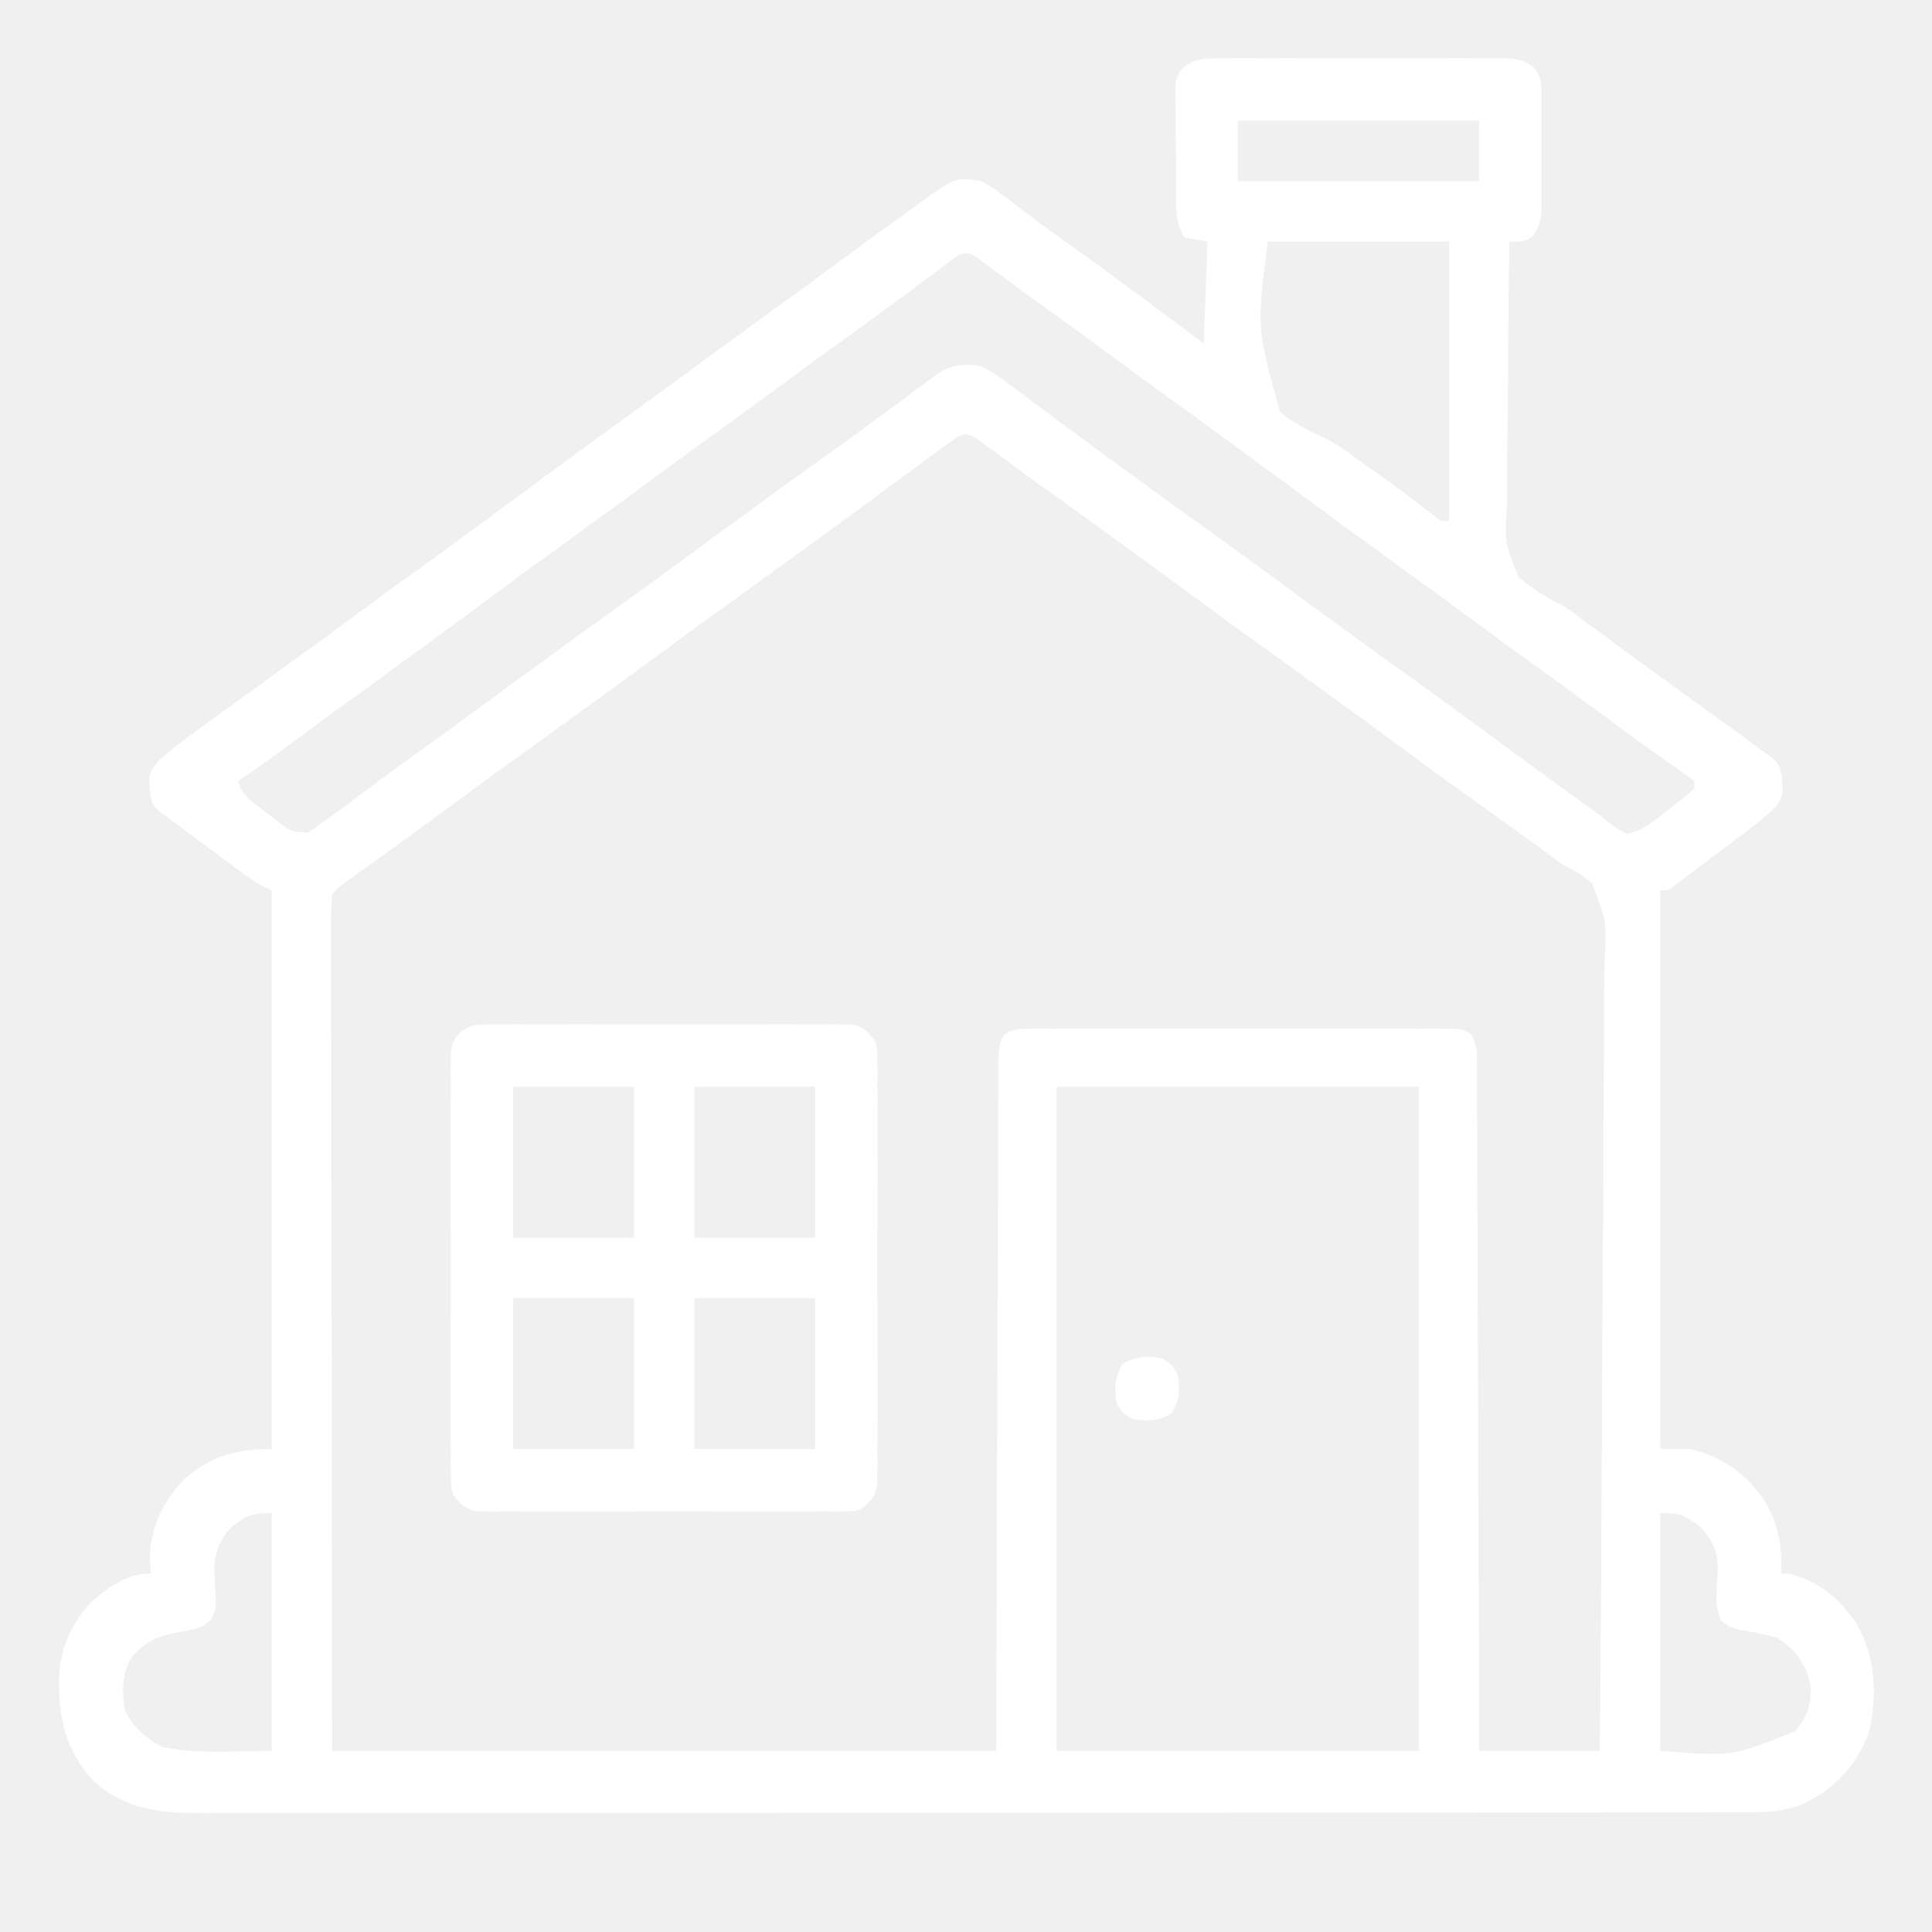
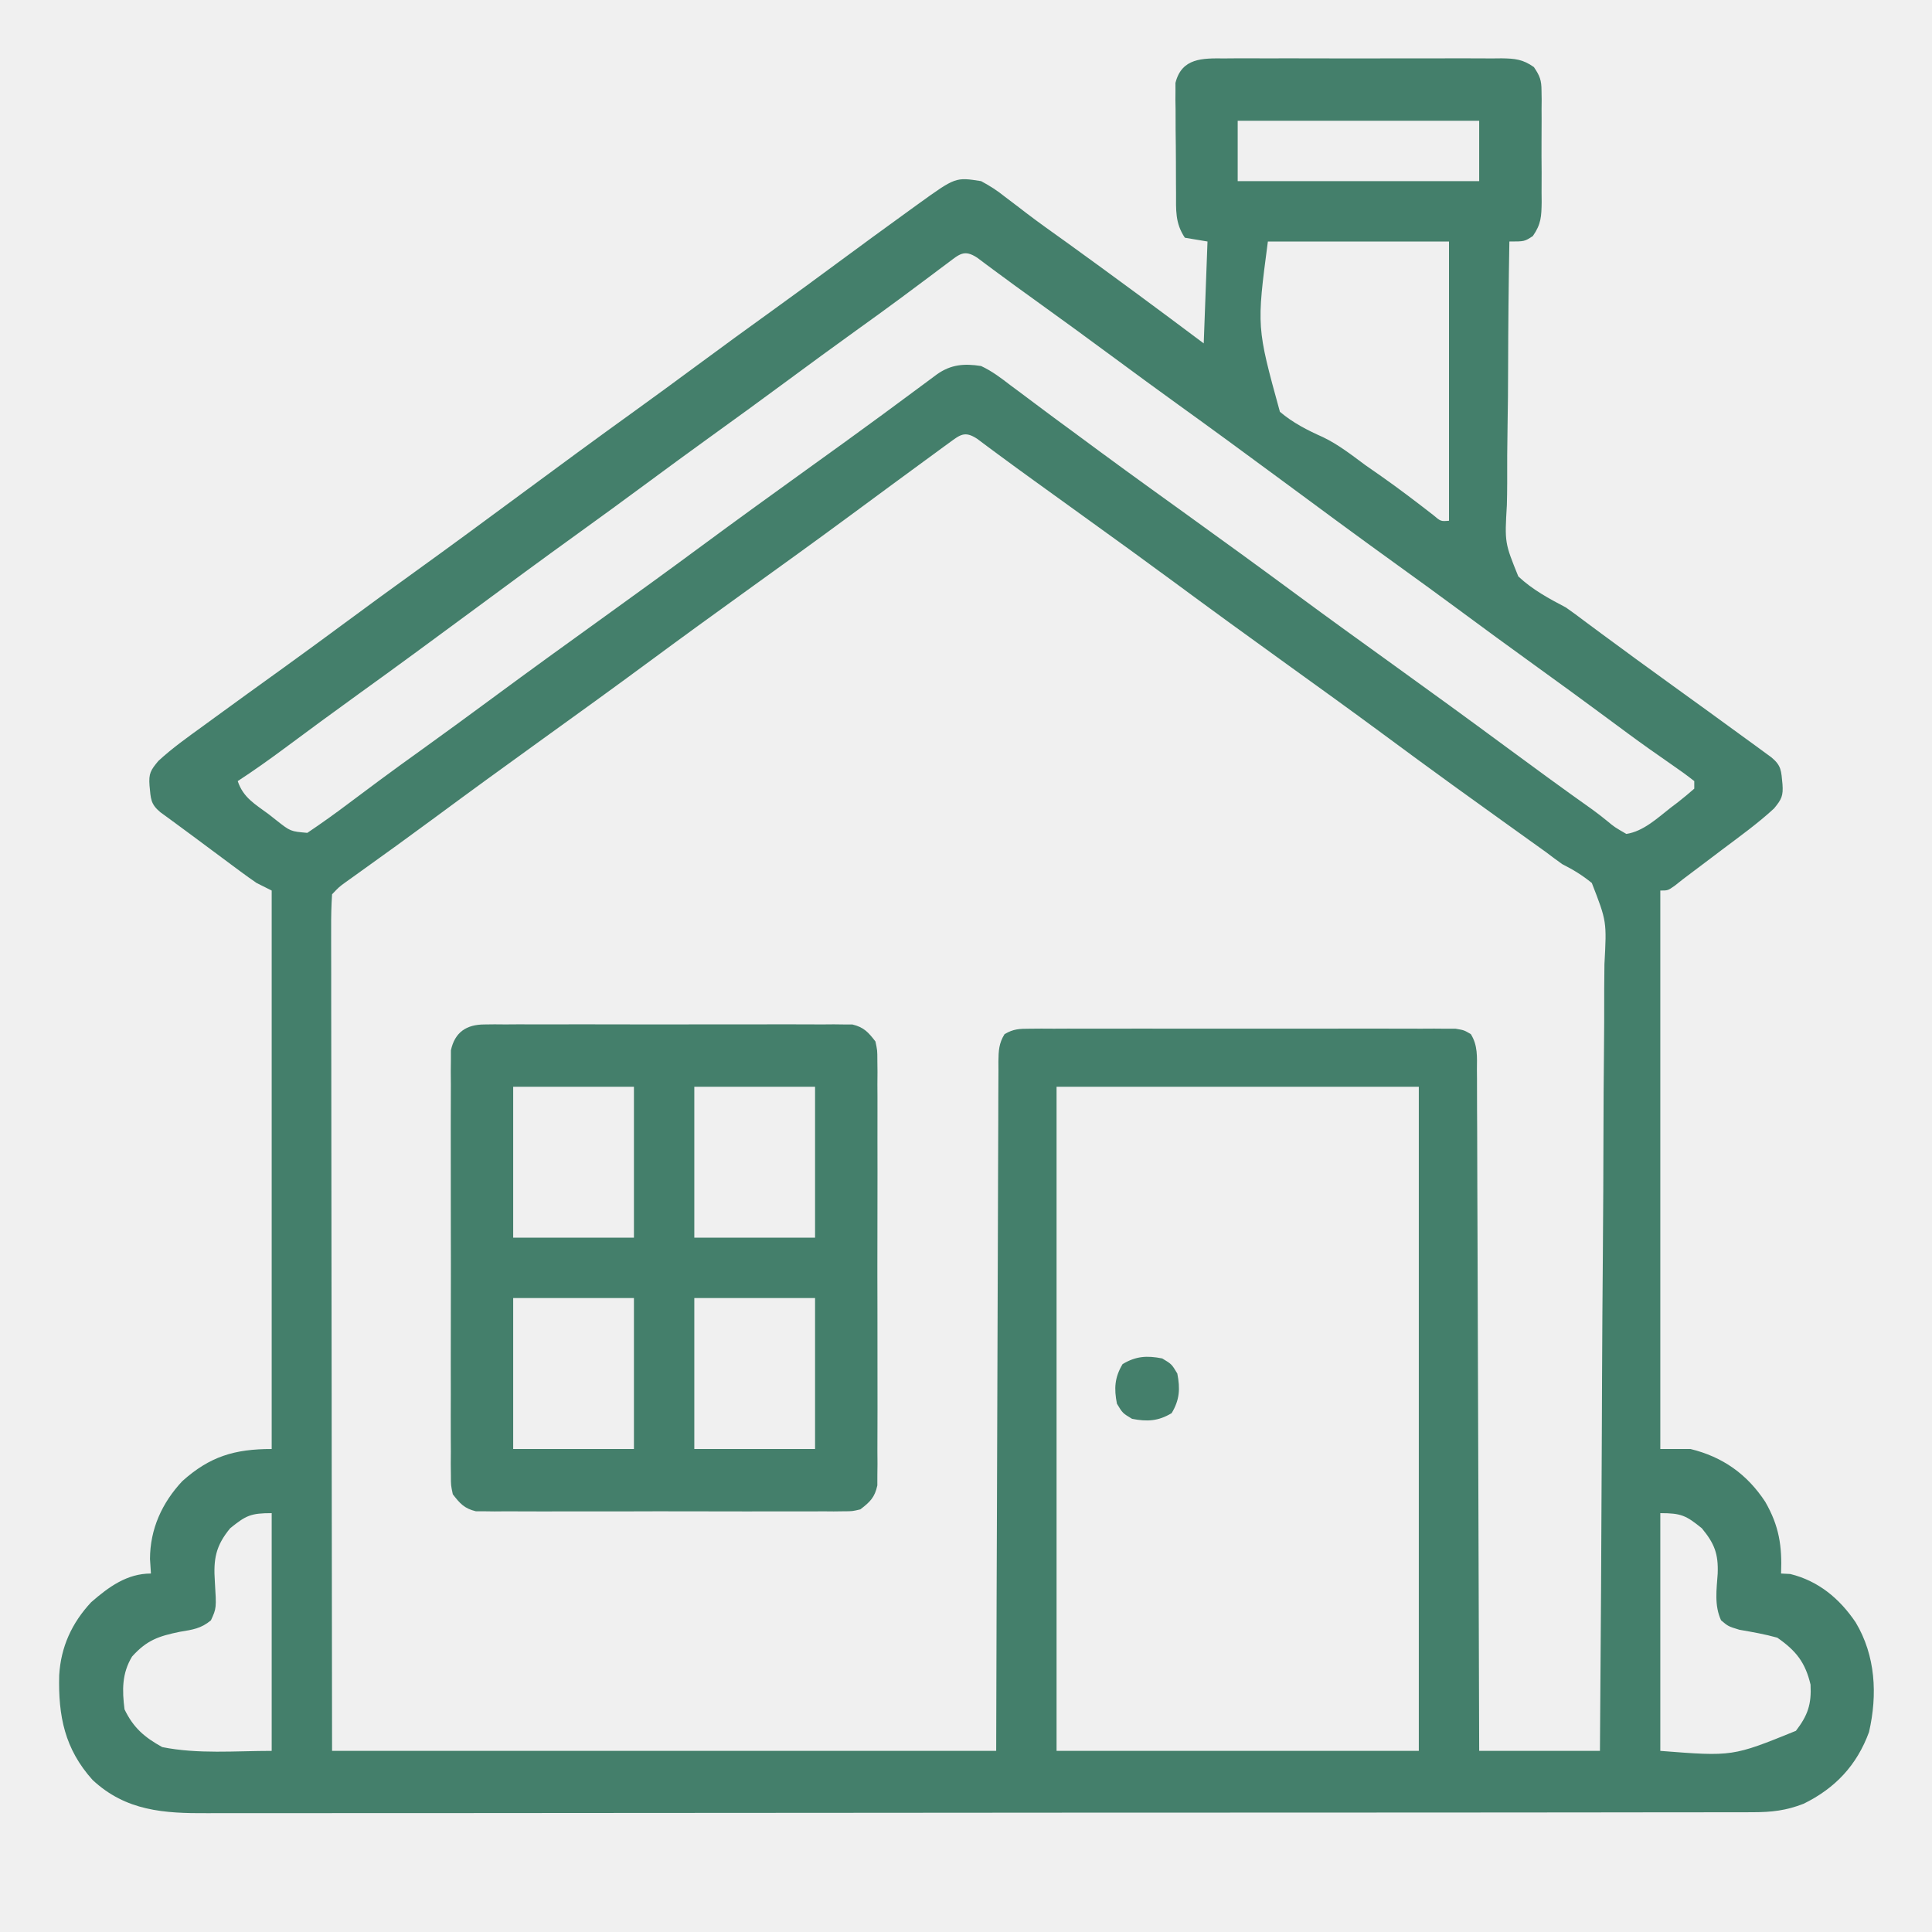
<svg xmlns="http://www.w3.org/2000/svg" version="1.1" width="512" height="512">
-   <path d="M0 0 C0.852 -0.007 1.705 -0.014 2.583 -0.021 C5.4 -0.039 8.215 -0.027 11.031 -0.014 C12.989 -0.016 14.947 -0.02 16.904 -0.025 C21.007 -0.031 25.109 -0.023 29.211 -0.004 C34.47 0.019 39.729 0.006 44.989 -0.018 C49.031 -0.033 53.073 -0.028 57.115 -0.018 C59.055 -0.015 60.994 -0.018 62.933 -0.028 C65.644 -0.038 68.352 -0.022 71.062 0 C71.865 -0.008 72.667 -0.016 73.493 -0.025 C77.007 0.029 79.131 0.232 82.028 2.296 C83.632 4.667 84.036 5.758 84.049 8.58 C84.061 9.368 84.074 10.155 84.087 10.967 C84.075 12.229 84.075 12.229 84.062 13.518 C84.066 14.39 84.07 15.263 84.074 16.162 C84.077 18.005 84.069 19.847 84.053 21.689 C84.031 24.508 84.053 27.324 84.078 30.143 C84.075 31.934 84.07 33.726 84.062 35.518 C84.071 36.359 84.079 37.201 84.087 38.068 C84.026 41.869 83.961 43.9 81.748 47.08 C79.531 48.518 79.531 48.518 75.531 48.518 C75.337 59.688 75.219 70.857 75.197 82.03 C75.184 87.219 75.146 92.405 75.048 97.593 C74.954 102.606 74.929 107.615 74.951 112.629 C74.947 114.536 74.919 116.442 74.866 118.348 C74.284 128.338 74.284 128.338 77.903 137.283 C81.68 140.812 85.982 143.123 90.531 145.518 C92.185 146.679 93.822 147.866 95.422 149.1 C96.501 149.898 96.501 149.898 97.602 150.713 C98.321 151.247 99.04 151.78 99.781 152.33 C106.004 156.932 112.25 161.496 118.531 166.018 C125.065 170.729 131.591 175.451 138.094 180.205 C138.922 180.806 139.75 181.406 140.604 182.025 C141.365 182.584 142.126 183.142 142.91 183.717 C143.924 184.457 143.924 184.457 144.959 185.212 C147.642 187.44 147.555 188.755 147.906 192.33 C148.133 195.418 147.674 196.345 145.668 198.771 C141.386 202.727 136.623 206.145 131.969 209.643 C131.023 210.358 130.078 211.073 129.104 211.811 C126.582 213.717 124.058 215.619 121.531 217.518 C120.813 218.087 120.095 218.657 119.356 219.244 C117.531 220.518 117.531 220.518 115.531 220.518 C115.531 269.358 115.531 318.198 115.531 368.518 C118.171 368.518 120.811 368.518 123.531 368.518 C132.078 370.602 138.545 375.208 143.344 382.518 C147.029 388.93 147.823 394.222 147.531 401.518 C148.336 401.559 149.14 401.6 149.969 401.643 C157.432 403.476 163.058 408.168 167.312 414.479 C172.573 423.28 173.121 433.592 170.84 443.529 C167.628 452.305 161.892 458.414 153.531 462.518 C148.902 464.339 145.038 464.769 140.074 464.775 C139.341 464.778 138.608 464.782 137.852 464.785 C135.394 464.795 132.935 464.79 130.477 464.785 C128.697 464.789 126.917 464.793 125.137 464.799 C120.244 464.811 115.352 464.811 110.459 464.808 C105.183 464.808 99.906 464.819 94.63 464.828 C84.292 464.845 73.955 464.851 63.617 464.852 C55.214 464.853 46.811 464.857 38.409 464.863 C14.589 464.881 -9.231 464.89 -33.05 464.888 C-34.977 464.888 -34.977 464.888 -36.942 464.888 C-38.228 464.888 -39.514 464.888 -40.839 464.888 C-61.68 464.887 -82.521 464.906 -103.362 464.934 C-124.758 464.963 -146.154 464.977 -167.55 464.975 C-179.563 464.975 -191.577 464.98 -203.59 465.002 C-213.819 465.02 -224.047 465.024 -234.276 465.011 C-239.495 465.004 -244.713 465.004 -249.931 465.021 C-254.711 465.037 -259.49 465.034 -264.269 465.017 C-265.996 465.014 -267.723 465.017 -269.45 465.028 C-280.974 465.098 -291.096 464.479 -299.938 456.221 C-307.331 447.997 -309.051 439.283 -308.781 428.506 C-308.356 420.986 -305.435 414.624 -300.312 409.123 C-295.607 405.026 -290.796 401.518 -284.469 401.518 C-284.551 400.239 -284.634 398.96 -284.719 397.643 C-284.694 389.73 -281.544 382.801 -276.172 377.049 C-268.882 370.494 -262.29 368.518 -252.469 368.518 C-252.469 319.678 -252.469 270.838 -252.469 220.518 C-253.789 219.858 -255.109 219.198 -256.469 218.518 C-257.911 217.531 -259.332 216.513 -260.734 215.471 C-261.543 214.873 -262.351 214.274 -263.184 213.658 C-264.438 212.722 -264.438 212.722 -265.719 211.768 C-266.54 211.159 -267.361 210.551 -268.207 209.924 C-269.839 208.714 -271.468 207.501 -273.096 206.285 C-274.667 205.115 -276.244 203.952 -277.826 202.797 C-278.549 202.266 -279.271 201.736 -280.016 201.189 C-280.659 200.721 -281.301 200.253 -281.964 199.771 C-284.597 197.578 -284.499 196.212 -284.844 192.705 C-285.077 189.525 -284.584 188.654 -282.488 186.162 C-278.84 182.795 -274.796 179.925 -270.781 177.018 C-269.525 176.1 -269.525 176.1 -268.244 175.164 C-261.928 170.556 -255.587 165.982 -249.241 161.414 C-243.79 157.485 -238.373 153.511 -232.969 149.518 C-226.829 144.98 -220.665 140.478 -214.469 136.018 C-205.081 129.258 -195.772 122.393 -186.469 115.518 C-176.429 108.097 -166.371 100.706 -156.238 93.412 C-150.788 89.484 -145.372 85.51 -139.969 81.518 C-133.092 76.436 -126.178 71.408 -119.238 66.412 C-113.788 62.484 -108.372 58.51 -102.969 54.518 C-96.493 49.733 -89.996 44.982 -83.469 40.268 C-82.709 39.718 -81.949 39.169 -81.166 38.604 C-71.245 31.451 -71.245 31.451 -64.469 32.518 C-62.027 33.834 -60.215 35.001 -58.094 36.705 C-56.872 37.631 -55.649 38.557 -54.426 39.482 C-53.785 39.977 -53.143 40.472 -52.483 40.982 C-48.974 43.657 -45.37 46.2 -41.781 48.768 C-29.588 57.564 -17.496 66.497 -5.469 75.518 C-5.139 66.608 -4.809 57.698 -4.469 48.518 C-6.449 48.188 -8.429 47.858 -10.469 47.518 C-13.091 43.585 -12.793 40.182 -12.805 35.615 C-12.811 34.741 -12.818 33.867 -12.825 32.966 C-12.835 31.118 -12.84 29.27 -12.839 27.421 C-12.844 24.594 -12.88 21.768 -12.918 18.941 C-12.924 17.145 -12.928 15.349 -12.93 13.553 C-12.944 12.708 -12.958 11.863 -12.973 10.992 C-12.967 10.202 -12.961 9.411 -12.955 8.596 C-12.957 7.903 -12.96 7.211 -12.963 6.497 C-11.301 -0.156 -5.817 -0.059 0 0 Z M3.531 16.518 C3.531 21.798 3.531 27.078 3.531 32.518 C24.651 32.518 45.771 32.518 67.531 32.518 C67.531 27.238 67.531 21.958 67.531 16.518 C46.411 16.518 25.291 16.518 3.531 16.518 Z M11.531 48.518 C8.544 71.206 8.544 71.206 14.719 93.646 C18.156 96.566 22.006 98.529 26.11 100.357 C30.205 102.32 33.706 105.075 37.344 107.768 C38.745 108.75 40.148 109.73 41.555 110.705 C46.244 113.993 50.785 117.461 55.309 120.971 C57.354 122.708 57.354 122.708 59.531 122.518 C59.531 98.098 59.531 73.678 59.531 48.518 C43.691 48.518 27.851 48.518 11.531 48.518 Z M-73.188 54.123 C-73.945 54.688 -74.703 55.252 -75.484 55.834 C-76.304 56.451 -77.124 57.069 -77.969 57.705 C-79.708 59.001 -81.447 60.297 -83.188 61.592 C-84.072 62.251 -84.956 62.91 -85.867 63.589 C-89.708 66.436 -93.586 69.229 -97.469 72.018 C-103.666 76.477 -109.829 80.98 -115.969 85.518 C-122.846 90.6 -129.759 95.628 -136.699 100.623 C-142.15 104.551 -147.565 108.525 -152.969 112.518 C-159.109 117.055 -165.272 121.557 -171.469 126.018 C-180.857 132.777 -190.166 139.642 -199.469 146.518 C-209.5 153.932 -219.548 161.319 -229.673 168.604 C-236.189 173.298 -242.654 178.061 -249.102 182.85 C-253.158 185.853 -257.239 188.763 -261.469 191.518 C-259.998 195.931 -256.868 197.619 -253.219 200.33 C-252.55 200.858 -251.881 201.386 -251.191 201.93 C-247.492 204.841 -247.492 204.841 -243.027 205.236 C-239.194 202.662 -235.465 199.989 -231.781 197.205 C-230.07 195.927 -228.357 194.65 -226.645 193.373 C-225.779 192.726 -224.914 192.08 -224.022 191.414 C-220.199 188.575 -216.336 185.795 -212.469 183.018 C-206.272 178.558 -200.109 174.055 -193.969 169.518 C-184.115 162.238 -174.183 155.069 -164.239 147.913 C-155.783 141.825 -147.35 135.709 -138.969 129.518 C-129.115 122.238 -119.183 115.069 -109.239 107.913 C-107.003 106.303 -104.767 104.692 -102.531 103.08 C-101.803 102.555 -101.074 102.03 -100.324 101.489 C-93.673 96.685 -87.071 91.815 -80.485 86.922 C-79.348 86.08 -79.348 86.08 -78.188 85.221 C-77.517 84.722 -76.846 84.224 -76.154 83.71 C-72.446 81.087 -68.889 80.815 -64.469 81.518 C-61.579 82.863 -59.171 84.698 -56.656 86.643 C-55.93 87.18 -55.203 87.717 -54.455 88.27 C-52.907 89.416 -51.365 90.571 -49.829 91.734 C-46.712 94.09 -43.56 96.398 -40.409 98.709 C-38.011 100.47 -35.618 102.239 -33.227 104.01 C-28.642 107.397 -24.03 110.746 -19.406 114.08 C-18.667 114.613 -17.928 115.146 -17.166 115.695 C-14.934 117.303 -12.702 118.911 -10.469 120.518 C-0.463 127.718 9.508 134.96 19.423 142.285 C27.746 148.427 36.136 154.475 44.531 160.518 C54.529 167.712 64.493 174.948 74.399 182.267 C82.085 187.94 89.796 193.582 97.592 199.104 C98.897 200.055 100.175 201.045 101.424 202.068 C103.407 203.714 103.407 203.714 106.531 205.518 C111.055 204.842 114.787 201.293 118.344 198.518 C119.24 197.841 119.24 197.841 120.154 197.15 C121.655 195.991 123.098 194.759 124.531 193.518 C124.531 192.858 124.531 192.198 124.531 191.518 C122.626 190.014 120.719 188.635 118.719 187.268 C117.425 186.364 116.132 185.459 114.84 184.553 C114.142 184.064 113.445 183.576 112.726 183.073 C108.87 180.34 105.079 177.519 101.281 174.705 C95.059 170.104 88.813 165.538 82.531 161.018 C75.529 155.978 68.575 150.875 61.637 145.748 C56.293 141.803 50.922 137.898 45.531 134.018 C35.338 126.678 25.237 119.213 15.136 111.747 C5.893 104.918 -3.373 98.126 -12.699 91.412 C-18.15 87.484 -23.566 83.51 -28.969 79.518 C-36.022 74.306 -43.107 69.139 -50.227 64.019 C-53.488 61.673 -56.744 59.323 -59.969 56.928 C-60.959 56.194 -61.949 55.461 -62.969 54.705 C-63.804 54.08 -64.639 53.455 -65.5 52.811 C-68.924 50.562 -70.173 51.86 -73.188 54.123 Z M-72.934 101.869 C-73.641 102.383 -74.349 102.898 -75.078 103.428 C-75.846 103.994 -76.615 104.56 -77.406 105.143 C-78.607 106.018 -78.607 106.018 -79.832 106.912 C-82.382 108.775 -84.926 110.645 -87.469 112.518 C-88.267 113.105 -89.065 113.693 -89.887 114.298 C-93.045 116.624 -96.202 118.951 -99.357 121.281 C-108.417 127.969 -117.558 134.544 -126.698 141.122 C-135.155 147.21 -143.588 153.326 -151.969 159.518 C-161.823 166.797 -171.754 173.966 -181.698 181.122 C-190.948 187.781 -200.162 194.484 -209.326 201.26 C-215.797 206.04 -222.314 210.754 -228.859 215.432 C-229.567 215.94 -230.275 216.447 -231.004 216.971 C-231.627 217.416 -232.249 217.861 -232.891 218.319 C-234.611 219.569 -234.611 219.569 -236.469 221.518 C-236.662 224.501 -236.729 227.391 -236.709 230.376 C-236.712 231.769 -236.712 231.769 -236.714 233.19 C-236.718 236.321 -236.707 239.452 -236.696 242.583 C-236.695 244.819 -236.696 247.056 -236.697 249.293 C-236.697 255.381 -236.685 261.47 -236.672 267.558 C-236.659 273.915 -236.658 280.272 -236.655 286.629 C-236.65 297.304 -236.637 307.978 -236.62 318.653 C-236.601 329.65 -236.587 340.646 -236.579 351.643 C-236.578 352.327 -236.578 353.011 -236.577 353.717 C-236.572 359.67 -236.568 365.623 -236.564 371.577 C-236.545 397.224 -236.505 422.871 -236.469 448.518 C-178.389 448.518 -120.309 448.518 -60.469 448.518 C-60.431 434.981 -60.394 421.445 -60.355 407.498 C-60.325 398.944 -60.294 390.39 -60.26 381.836 C-60.205 368.246 -60.154 354.656 -60.122 341.066 C-60.099 331.17 -60.066 321.274 -60.02 311.378 C-59.996 306.136 -59.977 300.894 -59.971 295.652 C-59.965 290.721 -59.945 285.791 -59.914 280.86 C-59.906 279.048 -59.902 277.235 -59.904 275.422 C-59.905 272.953 -59.889 270.484 -59.867 268.016 C-59.875 266.931 -59.875 266.931 -59.882 265.825 C-59.842 263.02 -59.76 260.982 -58.25 258.573 C-55.9 257.181 -54.302 257.14 -51.573 257.137 C-50.563 257.128 -49.554 257.12 -48.513 257.111 C-46.854 257.12 -46.854 257.12 -45.16 257.129 C-43.994 257.124 -42.828 257.119 -41.627 257.113 C-37.761 257.1 -33.897 257.109 -30.031 257.119 C-27.352 257.117 -24.673 257.114 -21.994 257.11 C-16.375 257.105 -10.757 257.112 -5.138 257.126 C1.36 257.143 7.858 257.138 14.356 257.121 C19.933 257.107 25.51 257.105 31.087 257.113 C34.419 257.118 37.75 257.117 41.082 257.109 C44.796 257.101 48.509 257.113 52.223 257.129 C53.329 257.123 54.436 257.117 55.576 257.111 C56.585 257.119 57.595 257.128 58.635 257.137 C59.513 257.138 60.392 257.139 61.296 257.14 C63.531 257.518 63.531 257.518 65.312 258.573 C67.187 261.564 66.953 264.593 66.93 268.016 C66.937 268.786 66.943 269.556 66.95 270.35 C66.969 272.939 66.966 275.527 66.964 278.116 C66.973 279.969 66.983 281.821 66.995 283.674 C67.022 288.711 67.031 293.747 67.037 298.784 C67.047 304.046 67.073 309.307 67.097 314.568 C67.141 324.534 67.17 334.5 67.193 344.466 C67.22 355.81 67.264 367.155 67.309 378.499 C67.402 401.838 67.473 425.178 67.531 448.518 C78.091 448.518 88.651 448.518 99.531 448.518 C99.757 419.735 99.936 390.954 100.042 362.171 C100.054 358.771 100.067 355.372 100.081 351.972 C100.083 351.295 100.086 350.619 100.089 349.921 C100.132 338.969 100.211 328.017 100.303 317.065 C100.396 305.824 100.451 294.583 100.472 283.341 C100.485 277.028 100.516 270.716 100.589 264.403 C100.656 258.46 100.677 252.519 100.662 246.576 C100.665 244.395 100.685 242.215 100.723 240.035 C101.34 228.696 101.34 228.696 97.379 218.516 C94.844 216.451 92.442 214.987 89.531 213.518 C88.087 212.486 86.656 211.433 85.25 210.35 C83.846 209.341 82.439 208.334 81.031 207.33 C79.457 206.2 77.883 205.07 76.309 203.939 C75.516 203.372 74.723 202.804 73.906 202.219 C70.13 199.513 66.361 196.798 62.594 194.08 C61.854 193.547 61.115 193.014 60.354 192.464 C54.085 187.934 47.86 183.346 41.639 178.75 C33.316 172.608 24.927 166.56 16.531 160.518 C6.526 153.317 -3.446 146.075 -13.361 138.75 C-20.935 133.161 -28.564 127.648 -36.204 122.148 C-39.33 119.897 -42.453 117.643 -45.576 115.388 C-47.109 114.281 -48.642 113.175 -50.176 112.069 C-53.455 109.705 -56.727 107.334 -59.973 104.924 C-60.961 104.192 -61.95 103.459 -62.969 102.705 C-63.804 102.08 -64.639 101.455 -65.5 100.811 C-68.792 98.649 -69.996 99.72 -72.934 101.869 Z M-44.469 272.518 C-44.469 330.598 -44.469 388.678 -44.469 448.518 C-12.789 448.518 18.891 448.518 51.531 448.518 C51.531 390.438 51.531 332.358 51.531 272.518 C19.851 272.518 -11.829 272.518 -44.469 272.518 Z M-263.469 389.518 C-267.345 394.213 -267.931 397.743 -267.531 403.643 C-267.097 410.707 -267.097 410.707 -268.57 413.92 C-271.184 416.119 -273.43 416.395 -276.781 416.955 C-282.492 418.125 -285.566 419.193 -289.469 423.518 C-292.179 428.003 -292.115 432.416 -291.469 437.518 C-289.121 442.394 -286.181 444.921 -281.469 447.518 C-271.984 449.414 -262.141 448.518 -252.469 448.518 C-252.469 427.728 -252.469 406.938 -252.469 385.518 C-258.023 385.518 -259.276 386.128 -263.469 389.518 Z M115.531 385.518 C115.531 406.308 115.531 427.098 115.531 448.518 C134.692 450.019 134.692 450.019 151.469 443.205 C154.628 439.089 155.617 436.149 155.344 430.955 C153.947 425.048 151.482 421.958 146.531 418.518 C143.2 417.582 139.899 417.016 136.492 416.424 C133.531 415.518 133.531 415.518 131.629 413.916 C129.805 409.93 130.447 405.807 130.736 401.537 C130.939 396.275 129.864 393.555 126.531 389.518 C122.339 386.128 121.085 385.518 115.531 385.518 Z " fill="#fff" transform="translate(324.4688,15.48242)" />
-   <path d="M0 0 C0.875 -0.011 1.75 -0.023 2.651 -0.034 C4.079 -0.022 4.079 -0.022 5.535 -0.01 C6.544 -0.017 7.552 -0.024 8.591 -0.031 C11.927 -0.048 15.262 -0.037 18.598 -0.023 C20.914 -0.026 23.23 -0.03 25.547 -0.035 C30.402 -0.041 35.258 -0.032 40.113 -0.014 C46.341 0.009 52.569 -0.004 58.797 -0.028 C63.58 -0.042 68.363 -0.038 73.147 -0.027 C75.444 -0.025 77.74 -0.028 80.037 -0.037 C83.245 -0.047 86.452 -0.032 89.66 -0.01 C91.088 -0.022 91.088 -0.022 92.544 -0.034 C93.857 -0.017 93.857 -0.017 95.195 0 C95.953 0.002 96.711 0.003 97.492 0.005 C100.521 0.729 101.717 2.066 103.598 4.508 C104.101 6.863 104.101 6.863 104.106 9.518 C104.117 10.527 104.128 11.537 104.14 12.577 C104.132 13.678 104.124 14.779 104.115 15.914 C104.122 17.079 104.129 18.243 104.136 19.443 C104.154 23.298 104.142 27.153 104.129 31.008 C104.132 33.683 104.135 36.358 104.141 39.033 C104.148 44.642 104.138 50.251 104.119 55.859 C104.097 62.342 104.104 68.824 104.126 75.307 C104.145 80.875 104.147 86.442 104.137 92.01 C104.13 95.335 104.131 98.659 104.143 101.984 C104.153 105.69 104.138 109.395 104.115 113.102 C104.123 114.203 104.131 115.305 104.14 116.439 C104.123 117.953 104.123 117.953 104.106 119.498 C104.104 120.374 104.103 121.25 104.101 122.153 C103.418 125.349 102.167 126.539 99.598 128.508 C97.492 129.011 97.492 129.011 95.195 129.016 C93.883 129.033 93.883 129.033 92.544 129.05 C91.593 129.042 90.641 129.034 89.66 129.026 C88.652 129.033 87.643 129.04 86.604 129.047 C83.268 129.064 79.933 129.053 76.598 129.039 C74.281 129.042 71.965 129.046 69.648 129.051 C64.793 129.057 59.938 129.048 55.082 129.029 C48.854 129.007 42.627 129.02 36.399 129.044 C31.615 129.058 26.832 129.054 22.048 129.043 C19.752 129.041 17.455 129.044 15.159 129.053 C11.95 129.063 8.743 129.048 5.535 129.026 C4.583 129.034 3.632 129.042 2.651 129.05 C1.776 129.039 0.901 129.027 0 129.016 C-0.758 129.014 -1.516 129.013 -2.297 129.011 C-5.326 128.287 -6.522 126.95 -8.402 124.508 C-8.906 122.153 -8.906 122.153 -8.91 119.498 C-8.927 117.984 -8.927 117.984 -8.944 116.439 C-8.932 114.787 -8.932 114.787 -8.92 113.102 C-8.927 111.937 -8.934 110.773 -8.941 109.573 C-8.959 105.717 -8.947 101.863 -8.934 98.008 C-8.936 95.333 -8.94 92.658 -8.945 89.983 C-8.952 84.374 -8.943 78.765 -8.924 73.156 C-8.902 66.674 -8.909 60.192 -8.931 53.709 C-8.949 48.141 -8.952 42.573 -8.941 37.006 C-8.935 33.681 -8.936 30.357 -8.948 27.032 C-8.958 23.326 -8.942 19.62 -8.92 15.914 C-8.928 14.813 -8.936 13.711 -8.944 12.577 C-8.933 11.567 -8.922 10.558 -8.91 9.518 C-8.909 8.642 -8.907 7.766 -8.906 6.863 C-7.872 2.027 -4.761 0.009 0 0 Z M7.598 16.508 C7.598 29.708 7.598 42.908 7.598 56.508 C18.158 56.508 28.718 56.508 39.598 56.508 C39.598 43.308 39.598 30.108 39.598 16.508 C29.038 16.508 18.478 16.508 7.598 16.508 Z M55.598 16.508 C55.598 29.708 55.598 42.908 55.598 56.508 C66.158 56.508 76.718 56.508 87.598 56.508 C87.598 43.308 87.598 30.108 87.598 16.508 C77.038 16.508 66.478 16.508 55.598 16.508 Z M7.598 72.508 C7.598 85.708 7.598 98.908 7.598 112.508 C18.158 112.508 28.718 112.508 39.598 112.508 C39.598 99.308 39.598 86.108 39.598 72.508 C29.038 72.508 18.478 72.508 7.598 72.508 Z M55.598 72.508 C55.598 85.708 55.598 98.908 55.598 112.508 C66.158 112.508 76.718 112.508 87.598 112.508 C87.598 99.308 87.598 86.108 87.598 72.508 C77.038 72.508 66.478 72.508 55.598 72.508 Z " fill="#fff" transform="translate(128.4023,271.4921)" />
-   <path d="M0 0 C2.5 1.5 2.5 1.5 4 4 C4.791 8.021 4.622 10.964 2.5 14.5 C-1.036 16.622 -3.979 16.791 -8 16 C-10.5 14.5 -10.5 14.5 -12 12 C-12.791 7.979 -12.622 5.036 -10.5 1.5 C-6.964 -0.622 -4.021 -0.791 0 0 Z " fill="#fff" transform="translate(308,360)" />
+   <path d="M0 0 C0.852 -0.007 1.705 -0.014 2.583 -0.021 C5.4 -0.039 8.215 -0.027 11.031 -0.014 C12.989 -0.016 14.947 -0.02 16.904 -0.025 C21.007 -0.031 25.109 -0.023 29.211 -0.004 C34.47 0.019 39.729 0.006 44.989 -0.018 C49.031 -0.033 53.073 -0.028 57.115 -0.018 C59.055 -0.015 60.994 -0.018 62.933 -0.028 C65.644 -0.038 68.352 -0.022 71.062 0 C71.865 -0.008 72.667 -0.016 73.493 -0.025 C77.007 0.029 79.131 0.232 82.028 2.296 C83.632 4.667 84.036 5.758 84.049 8.58 C84.061 9.368 84.074 10.155 84.087 10.967 C84.075 12.229 84.075 12.229 84.062 13.518 C84.066 14.39 84.07 15.263 84.074 16.162 C84.077 18.005 84.069 19.847 84.053 21.689 C84.031 24.508 84.053 27.324 84.078 30.143 C84.075 31.934 84.07 33.726 84.062 35.518 C84.071 36.359 84.079 37.201 84.087 38.068 C84.026 41.869 83.961 43.9 81.748 47.08 C79.531 48.518 79.531 48.518 75.531 48.518 C75.337 59.688 75.219 70.857 75.197 82.03 C75.184 87.219 75.146 92.405 75.048 97.593 C74.954 102.606 74.929 107.615 74.951 112.629 C74.947 114.536 74.919 116.442 74.866 118.348 C74.284 128.338 74.284 128.338 77.903 137.283 C81.68 140.812 85.982 143.123 90.531 145.518 C92.185 146.679 93.822 147.866 95.422 149.1 C96.501 149.898 96.501 149.898 97.602 150.713 C98.321 151.247 99.04 151.78 99.781 152.33 C106.004 156.932 112.25 161.496 118.531 166.018 C125.065 170.729 131.591 175.451 138.094 180.205 C138.922 180.806 139.75 181.406 140.604 182.025 C141.365 182.584 142.126 183.142 142.91 183.717 C143.924 184.457 143.924 184.457 144.959 185.212 C147.642 187.44 147.555 188.755 147.906 192.33 C148.133 195.418 147.674 196.345 145.668 198.771 C141.386 202.727 136.623 206.145 131.969 209.643 C131.023 210.358 130.078 211.073 129.104 211.811 C126.582 213.717 124.058 215.619 121.531 217.518 C120.813 218.087 120.095 218.657 119.356 219.244 C117.531 220.518 117.531 220.518 115.531 220.518 C115.531 269.358 115.531 318.198 115.531 368.518 C118.171 368.518 120.811 368.518 123.531 368.518 C132.078 370.602 138.545 375.208 143.344 382.518 C147.029 388.93 147.823 394.222 147.531 401.518 C148.336 401.559 149.14 401.6 149.969 401.643 C157.432 403.476 163.058 408.168 167.312 414.479 C172.573 423.28 173.121 433.592 170.84 443.529 C167.628 452.305 161.892 458.414 153.531 462.518 C148.902 464.339 145.038 464.769 140.074 464.775 C139.341 464.778 138.608 464.782 137.852 464.785 C135.394 464.795 132.935 464.79 130.477 464.785 C128.697 464.789 126.917 464.793 125.137 464.799 C120.244 464.811 115.352 464.811 110.459 464.808 C105.183 464.808 99.906 464.819 94.63 464.828 C84.292 464.845 73.955 464.851 63.617 464.852 C55.214 464.853 46.811 464.857 38.409 464.863 C14.589 464.881 -9.231 464.89 -33.05 464.888 C-34.977 464.888 -34.977 464.888 -36.942 464.888 C-38.228 464.888 -39.514 464.888 -40.839 464.888 C-61.68 464.887 -82.521 464.906 -103.362 464.934 C-124.758 464.963 -146.154 464.977 -167.55 464.975 C-179.563 464.975 -191.577 464.98 -203.59 465.002 C-213.819 465.02 -224.047 465.024 -234.276 465.011 C-239.495 465.004 -244.713 465.004 -249.931 465.021 C-254.711 465.037 -259.49 465.034 -264.269 465.017 C-265.996 465.014 -267.723 465.017 -269.45 465.028 C-280.974 465.098 -291.096 464.479 -299.938 456.221 C-307.331 447.997 -309.051 439.283 -308.781 428.506 C-308.356 420.986 -305.435 414.624 -300.312 409.123 C-295.607 405.026 -290.796 401.518 -284.469 401.518 C-284.551 400.239 -284.634 398.96 -284.719 397.643 C-284.694 389.73 -281.544 382.801 -276.172 377.049 C-268.882 370.494 -262.29 368.518 -252.469 368.518 C-252.469 319.678 -252.469 270.838 -252.469 220.518 C-253.789 219.858 -255.109 219.198 -256.469 218.518 C-257.911 217.531 -259.332 216.513 -260.734 215.471 C-261.543 214.873 -262.351 214.274 -263.184 213.658 C-264.438 212.722 -264.438 212.722 -265.719 211.768 C-266.54 211.159 -267.361 210.551 -268.207 209.924 C-269.839 208.714 -271.468 207.501 -273.096 206.285 C-274.667 205.115 -276.244 203.952 -277.826 202.797 C-278.549 202.266 -279.271 201.736 -280.016 201.189 C-280.659 200.721 -281.301 200.253 -281.964 199.771 C-284.597 197.578 -284.499 196.212 -284.844 192.705 C-285.077 189.525 -284.584 188.654 -282.488 186.162 C-278.84 182.795 -274.796 179.925 -270.781 177.018 C-269.525 176.1 -269.525 176.1 -268.244 175.164 C-261.928 170.556 -255.587 165.982 -249.241 161.414 C-243.79 157.485 -238.373 153.511 -232.969 149.518 C-226.829 144.98 -220.665 140.478 -214.469 136.018 C-205.081 129.258 -195.772 122.393 -186.469 115.518 C-176.429 108.097 -166.371 100.706 -156.238 93.412 C-150.788 89.484 -145.372 85.51 -139.969 81.518 C-133.092 76.436 -126.178 71.408 -119.238 66.412 C-113.788 62.484 -108.372 58.51 -102.969 54.518 C-96.493 49.733 -89.996 44.982 -83.469 40.268 C-82.709 39.718 -81.949 39.169 -81.166 38.604 C-71.245 31.451 -71.245 31.451 -64.469 32.518 C-62.027 33.834 -60.215 35.001 -58.094 36.705 C-56.872 37.631 -55.649 38.557 -54.426 39.482 C-53.785 39.977 -53.143 40.472 -52.483 40.982 C-48.974 43.657 -45.37 46.2 -41.781 48.768 C-29.588 57.564 -17.496 66.497 -5.469 75.518 C-5.139 66.608 -4.809 57.698 -4.469 48.518 C-6.449 48.188 -8.429 47.858 -10.469 47.518 C-13.091 43.585 -12.793 40.182 -12.805 35.615 C-12.811 34.741 -12.818 33.867 -12.825 32.966 C-12.835 31.118 -12.84 29.27 -12.839 27.421 C-12.844 24.594 -12.88 21.768 -12.918 18.941 C-12.924 17.145 -12.928 15.349 -12.93 13.553 C-12.944 12.708 -12.958 11.863 -12.973 10.992 C-12.967 10.202 -12.961 9.411 -12.955 8.596 C-12.957 7.903 -12.96 7.211 -12.963 6.497 C-11.301 -0.156 -5.817 -0.059 0 0 Z M3.531 16.518 C3.531 21.798 3.531 27.078 3.531 32.518 C24.651 32.518 45.771 32.518 67.531 32.518 C67.531 27.238 67.531 21.958 67.531 16.518 C46.411 16.518 25.291 16.518 3.531 16.518 Z M11.531 48.518 C8.544 71.206 8.544 71.206 14.719 93.646 C18.156 96.566 22.006 98.529 26.11 100.357 C30.205 102.32 33.706 105.075 37.344 107.768 C38.745 108.75 40.148 109.73 41.555 110.705 C46.244 113.993 50.785 117.461 55.309 120.971 C57.354 122.708 57.354 122.708 59.531 122.518 C59.531 98.098 59.531 73.678 59.531 48.518 C43.691 48.518 27.851 48.518 11.531 48.518 Z M-73.188 54.123 C-73.945 54.688 -74.703 55.252 -75.484 55.834 C-76.304 56.451 -77.124 57.069 -77.969 57.705 C-79.708 59.001 -81.447 60.297 -83.188 61.592 C-84.072 62.251 -84.956 62.91 -85.867 63.589 C-89.708 66.436 -93.586 69.229 -97.469 72.018 C-103.666 76.477 -109.829 80.98 -115.969 85.518 C-122.846 90.6 -129.759 95.628 -136.699 100.623 C-142.15 104.551 -147.565 108.525 -152.969 112.518 C-159.109 117.055 -165.272 121.557 -171.469 126.018 C-180.857 132.777 -190.166 139.642 -199.469 146.518 C-209.5 153.932 -219.548 161.319 -229.673 168.604 C-236.189 173.298 -242.654 178.061 -249.102 182.85 C-253.158 185.853 -257.239 188.763 -261.469 191.518 C-259.998 195.931 -256.868 197.619 -253.219 200.33 C-252.55 200.858 -251.881 201.386 -251.191 201.93 C-247.492 204.841 -247.492 204.841 -243.027 205.236 C-239.194 202.662 -235.465 199.989 -231.781 197.205 C-230.07 195.927 -228.357 194.65 -226.645 193.373 C-225.779 192.726 -224.914 192.08 -224.022 191.414 C-220.199 188.575 -216.336 185.795 -212.469 183.018 C-206.272 178.558 -200.109 174.055 -193.969 169.518 C-184.115 162.238 -174.183 155.069 -164.239 147.913 C-155.783 141.825 -147.35 135.709 -138.969 129.518 C-129.115 122.238 -119.183 115.069 -109.239 107.913 C-107.003 106.303 -104.767 104.692 -102.531 103.08 C-101.803 102.555 -101.074 102.03 -100.324 101.489 C-93.673 96.685 -87.071 91.815 -80.485 86.922 C-79.348 86.08 -79.348 86.08 -78.188 85.221 C-77.517 84.722 -76.846 84.224 -76.154 83.71 C-72.446 81.087 -68.889 80.815 -64.469 81.518 C-61.579 82.863 -59.171 84.698 -56.656 86.643 C-55.93 87.18 -55.203 87.717 -54.455 88.27 C-52.907 89.416 -51.365 90.571 -49.829 91.734 C-46.712 94.09 -43.56 96.398 -40.409 98.709 C-38.011 100.47 -35.618 102.239 -33.227 104.01 C-28.642 107.397 -24.03 110.746 -19.406 114.08 C-18.667 114.613 -17.928 115.146 -17.166 115.695 C-14.934 117.303 -12.702 118.911 -10.469 120.518 C-0.463 127.718 9.508 134.96 19.423 142.285 C27.746 148.427 36.136 154.475 44.531 160.518 C54.529 167.712 64.493 174.948 74.399 182.267 C82.085 187.94 89.796 193.582 97.592 199.104 C98.897 200.055 100.175 201.045 101.424 202.068 C103.407 203.714 103.407 203.714 106.531 205.518 C111.055 204.842 114.787 201.293 118.344 198.518 C119.24 197.841 119.24 197.841 120.154 197.15 C121.655 195.991 123.098 194.759 124.531 193.518 C124.531 192.858 124.531 192.198 124.531 191.518 C122.626 190.014 120.719 188.635 118.719 187.268 C117.425 186.364 116.132 185.459 114.84 184.553 C114.142 184.064 113.445 183.576 112.726 183.073 C108.87 180.34 105.079 177.519 101.281 174.705 C95.059 170.104 88.813 165.538 82.531 161.018 C75.529 155.978 68.575 150.875 61.637 145.748 C56.293 141.803 50.922 137.898 45.531 134.018 C35.338 126.678 25.237 119.213 15.136 111.747 C5.893 104.918 -3.373 98.126 -12.699 91.412 C-18.15 87.484 -23.566 83.51 -28.969 79.518 C-36.022 74.306 -43.107 69.139 -50.227 64.019 C-53.488 61.673 -56.744 59.323 -59.969 56.928 C-60.959 56.194 -61.949 55.461 -62.969 54.705 C-63.804 54.08 -64.639 53.455 -65.5 52.811 C-68.924 50.562 -70.173 51.86 -73.188 54.123 Z M-72.934 101.869 C-73.641 102.383 -74.349 102.898 -75.078 103.428 C-75.846 103.994 -76.615 104.56 -77.406 105.143 C-78.607 106.018 -78.607 106.018 -79.832 106.912 C-82.382 108.775 -84.926 110.645 -87.469 112.518 C-88.267 113.105 -89.065 113.693 -89.887 114.298 C-93.045 116.624 -96.202 118.951 -99.357 121.281 C-108.417 127.969 -117.558 134.544 -126.698 141.122 C-135.155 147.21 -143.588 153.326 -151.969 159.518 C-161.823 166.797 -171.754 173.966 -181.698 181.122 C-190.948 187.781 -200.162 194.484 -209.326 201.26 C-215.797 206.04 -222.314 210.754 -228.859 215.432 C-229.567 215.94 -230.275 216.447 -231.004 216.971 C-231.627 217.416 -232.249 217.861 -232.891 218.319 C-234.611 219.569 -234.611 219.569 -236.469 221.518 C-236.662 224.501 -236.729 227.391 -236.709 230.376 C-236.712 231.769 -236.712 231.769 -236.714 233.19 C-236.718 236.321 -236.707 239.452 -236.696 242.583 C-236.695 244.819 -236.696 247.056 -236.697 249.293 C-236.697 255.381 -236.685 261.47 -236.672 267.558 C-236.659 273.915 -236.658 280.272 -236.655 286.629 C-236.65 297.304 -236.637 307.978 -236.62 318.653 C-236.601 329.65 -236.587 340.646 -236.579 351.643 C-236.578 352.327 -236.578 353.011 -236.577 353.717 C-236.572 359.67 -236.568 365.623 -236.564 371.577 C-236.545 397.224 -236.505 422.871 -236.469 448.518 C-178.389 448.518 -120.309 448.518 -60.469 448.518 C-60.431 434.981 -60.394 421.445 -60.355 407.498 C-60.325 398.944 -60.294 390.39 -60.26 381.836 C-60.205 368.246 -60.154 354.656 -60.122 341.066 C-60.099 331.17 -60.066 321.274 -60.02 311.378 C-59.996 306.136 -59.977 300.894 -59.971 295.652 C-59.965 290.721 -59.945 285.791 -59.914 280.86 C-59.906 279.048 -59.902 277.235 -59.904 275.422 C-59.905 272.953 -59.889 270.484 -59.867 268.016 C-59.875 266.931 -59.875 266.931 -59.882 265.825 C-59.842 263.02 -59.76 260.982 -58.25 258.573 C-55.9 257.181 -54.302 257.14 -51.573 257.137 C-50.563 257.128 -49.554 257.12 -48.513 257.111 C-46.854 257.12 -46.854 257.12 -45.16 257.129 C-43.994 257.124 -42.828 257.119 -41.627 257.113 C-37.761 257.1 -33.897 257.109 -30.031 257.119 C-27.352 257.117 -24.673 257.114 -21.994 257.11 C-16.375 257.105 -10.757 257.112 -5.138 257.126 C1.36 257.143 7.858 257.138 14.356 257.121 C19.933 257.107 25.51 257.105 31.087 257.113 C34.419 257.118 37.75 257.117 41.082 257.109 C44.796 257.101 48.509 257.113 52.223 257.129 C53.329 257.123 54.436 257.117 55.576 257.111 C56.585 257.119 57.595 257.128 58.635 257.137 C59.513 257.138 60.392 257.139 61.296 257.14 C63.531 257.518 63.531 257.518 65.312 258.573 C67.187 261.564 66.953 264.593 66.93 268.016 C66.937 268.786 66.943 269.556 66.95 270.35 C66.969 272.939 66.966 275.527 66.964 278.116 C66.973 279.969 66.983 281.821 66.995 283.674 C67.022 288.711 67.031 293.747 67.037 298.784 C67.047 304.046 67.073 309.307 67.097 314.568 C67.141 324.534 67.17 334.5 67.193 344.466 C67.22 355.81 67.264 367.155 67.309 378.499 C67.402 401.838 67.473 425.178 67.531 448.518 C78.091 448.518 88.651 448.518 99.531 448.518 C99.757 419.735 99.936 390.954 100.042 362.171 C100.054 358.771 100.067 355.372 100.081 351.972 C100.083 351.295 100.086 350.619 100.089 349.921 C100.132 338.969 100.211 328.017 100.303 317.065 C100.396 305.824 100.451 294.583 100.472 283.341 C100.485 277.028 100.516 270.716 100.589 264.403 C100.656 258.46 100.677 252.519 100.662 246.576 C100.665 244.395 100.685 242.215 100.723 240.035 C101.34 228.696 101.34 228.696 97.379 218.516 C94.844 216.451 92.442 214.987 89.531 213.518 C88.087 212.486 86.656 211.433 85.25 210.35 C83.846 209.341 82.439 208.334 81.031 207.33 C79.457 206.2 77.883 205.07 76.309 203.939 C75.516 203.372 74.723 202.804 73.906 202.219 C70.13 199.513 66.361 196.798 62.594 194.08 C61.854 193.547 61.115 193.014 60.354 192.464 C54.085 187.934 47.86 183.346 41.639 178.75 C33.316 172.608 24.927 166.56 16.531 160.518 C6.526 153.317 -3.446 146.075 -13.361 138.75 C-20.935 133.161 -28.564 127.648 -36.204 122.148 C-39.33 119.897 -42.453 117.643 -45.576 115.388 C-47.109 114.281 -48.642 113.175 -50.176 112.069 C-53.455 109.705 -56.727 107.334 -59.973 104.924 C-60.961 104.192 -61.95 103.459 -62.969 102.705 C-63.804 102.08 -64.639 101.455 -65.5 100.811 C-68.792 98.649 -69.996 99.72 -72.934 101.869 Z M-44.469 272.518 C-44.469 330.598 -44.469 388.678 -44.469 448.518 C-12.789 448.518 18.891 448.518 51.531 448.518 C51.531 390.438 51.531 332.358 51.531 272.518 C19.851 272.518 -11.829 272.518 -44.469 272.518 Z M-263.469 389.518 C-267.345 394.213 -267.931 397.743 -267.531 403.643 C-267.097 410.707 -267.097 410.707 -268.57 413.92 C-271.184 416.119 -273.43 416.395 -276.781 416.955 C-282.492 418.125 -285.566 419.193 -289.469 423.518 C-292.179 428.003 -292.115 432.416 -291.469 437.518 C-289.121 442.394 -286.181 444.921 -281.469 447.518 C-271.984 449.414 -262.141 448.518 -252.469 448.518 C-252.469 427.728 -252.469 406.938 -252.469 385.518 C-258.023 385.518 -259.276 386.128 -263.469 389.518 Z M115.531 385.518 C115.531 406.308 115.531 427.098 115.531 448.518 C134.692 450.019 134.692 450.019 151.469 443.205 C154.628 439.089 155.617 436.149 155.344 430.955 C153.947 425.048 151.482 421.958 146.531 418.518 C143.2 417.582 139.899 417.016 136.492 416.424 C133.531 415.518 133.531 415.518 131.629 413.916 C129.805 409.93 130.447 405.807 130.736 401.537 C130.939 396.275 129.864 393.555 126.531 389.518 C122.339 386.128 121.085 385.518 115.531 385.518 Z " fill="#447f6b" transform="translate(324.4688,15.48242)" />
+   <path d="M0 0 C0.875 -0.011 1.75 -0.023 2.651 -0.034 C4.079 -0.022 4.079 -0.022 5.535 -0.01 C6.544 -0.017 7.552 -0.024 8.591 -0.031 C11.927 -0.048 15.262 -0.037 18.598 -0.023 C20.914 -0.026 23.23 -0.03 25.547 -0.035 C30.402 -0.041 35.258 -0.032 40.113 -0.014 C46.341 0.009 52.569 -0.004 58.797 -0.028 C63.58 -0.042 68.363 -0.038 73.147 -0.027 C75.444 -0.025 77.74 -0.028 80.037 -0.037 C83.245 -0.047 86.452 -0.032 89.66 -0.01 C91.088 -0.022 91.088 -0.022 92.544 -0.034 C93.857 -0.017 93.857 -0.017 95.195 0 C95.953 0.002 96.711 0.003 97.492 0.005 C100.521 0.729 101.717 2.066 103.598 4.508 C104.101 6.863 104.101 6.863 104.106 9.518 C104.117 10.527 104.128 11.537 104.14 12.577 C104.132 13.678 104.124 14.779 104.115 15.914 C104.122 17.079 104.129 18.243 104.136 19.443 C104.154 23.298 104.142 27.153 104.129 31.008 C104.132 33.683 104.135 36.358 104.141 39.033 C104.148 44.642 104.138 50.251 104.119 55.859 C104.097 62.342 104.104 68.824 104.126 75.307 C104.145 80.875 104.147 86.442 104.137 92.01 C104.13 95.335 104.131 98.659 104.143 101.984 C104.153 105.69 104.138 109.395 104.115 113.102 C104.123 114.203 104.131 115.305 104.14 116.439 C104.123 117.953 104.123 117.953 104.106 119.498 C104.104 120.374 104.103 121.25 104.101 122.153 C103.418 125.349 102.167 126.539 99.598 128.508 C97.492 129.011 97.492 129.011 95.195 129.016 C93.883 129.033 93.883 129.033 92.544 129.05 C91.593 129.042 90.641 129.034 89.66 129.026 C88.652 129.033 87.643 129.04 86.604 129.047 C83.268 129.064 79.933 129.053 76.598 129.039 C74.281 129.042 71.965 129.046 69.648 129.051 C64.793 129.057 59.938 129.048 55.082 129.029 C48.854 129.007 42.627 129.02 36.399 129.044 C31.615 129.058 26.832 129.054 22.048 129.043 C19.752 129.041 17.455 129.044 15.159 129.053 C11.95 129.063 8.743 129.048 5.535 129.026 C4.583 129.034 3.632 129.042 2.651 129.05 C1.776 129.039 0.901 129.027 0 129.016 C-0.758 129.014 -1.516 129.013 -2.297 129.011 C-5.326 128.287 -6.522 126.95 -8.402 124.508 C-8.906 122.153 -8.906 122.153 -8.91 119.498 C-8.927 117.984 -8.927 117.984 -8.944 116.439 C-8.932 114.787 -8.932 114.787 -8.92 113.102 C-8.927 111.937 -8.934 110.773 -8.941 109.573 C-8.959 105.717 -8.947 101.863 -8.934 98.008 C-8.936 95.333 -8.94 92.658 -8.945 89.983 C-8.952 84.374 -8.943 78.765 -8.924 73.156 C-8.902 66.674 -8.909 60.192 -8.931 53.709 C-8.949 48.141 -8.952 42.573 -8.941 37.006 C-8.935 33.681 -8.936 30.357 -8.948 27.032 C-8.958 23.326 -8.942 19.62 -8.92 15.914 C-8.928 14.813 -8.936 13.711 -8.944 12.577 C-8.933 11.567 -8.922 10.558 -8.91 9.518 C-8.909 8.642 -8.907 7.766 -8.906 6.863 C-7.872 2.027 -4.761 0.009 0 0 Z M7.598 16.508 C7.598 29.708 7.598 42.908 7.598 56.508 C18.158 56.508 28.718 56.508 39.598 56.508 C39.598 43.308 39.598 30.108 39.598 16.508 C29.038 16.508 18.478 16.508 7.598 16.508 Z M55.598 16.508 C55.598 29.708 55.598 42.908 55.598 56.508 C66.158 56.508 76.718 56.508 87.598 56.508 C87.598 43.308 87.598 30.108 87.598 16.508 C77.038 16.508 66.478 16.508 55.598 16.508 Z M7.598 72.508 C7.598 85.708 7.598 98.908 7.598 112.508 C18.158 112.508 28.718 112.508 39.598 112.508 C39.598 99.308 39.598 86.108 39.598 72.508 C29.038 72.508 18.478 72.508 7.598 72.508 Z M55.598 72.508 C55.598 85.708 55.598 98.908 55.598 112.508 C66.158 112.508 76.718 112.508 87.598 112.508 C87.598 99.308 87.598 86.108 87.598 72.508 C77.038 72.508 66.478 72.508 55.598 72.508 Z " fill="#447f6b" transform="translate(128.4023,271.4921)" />
+   <path d="M0 0 C2.5 1.5 2.5 1.5 4 4 C4.791 8.021 4.622 10.964 2.5 14.5 C-1.036 16.622 -3.979 16.791 -8 16 C-10.5 14.5 -10.5 14.5 -12 12 C-12.791 7.979 -12.622 5.036 -10.5 1.5 C-6.964 -0.622 -4.021 -0.791 0 0 Z " fill="#447f6b" transform="translate(308,360)" />
</svg>
